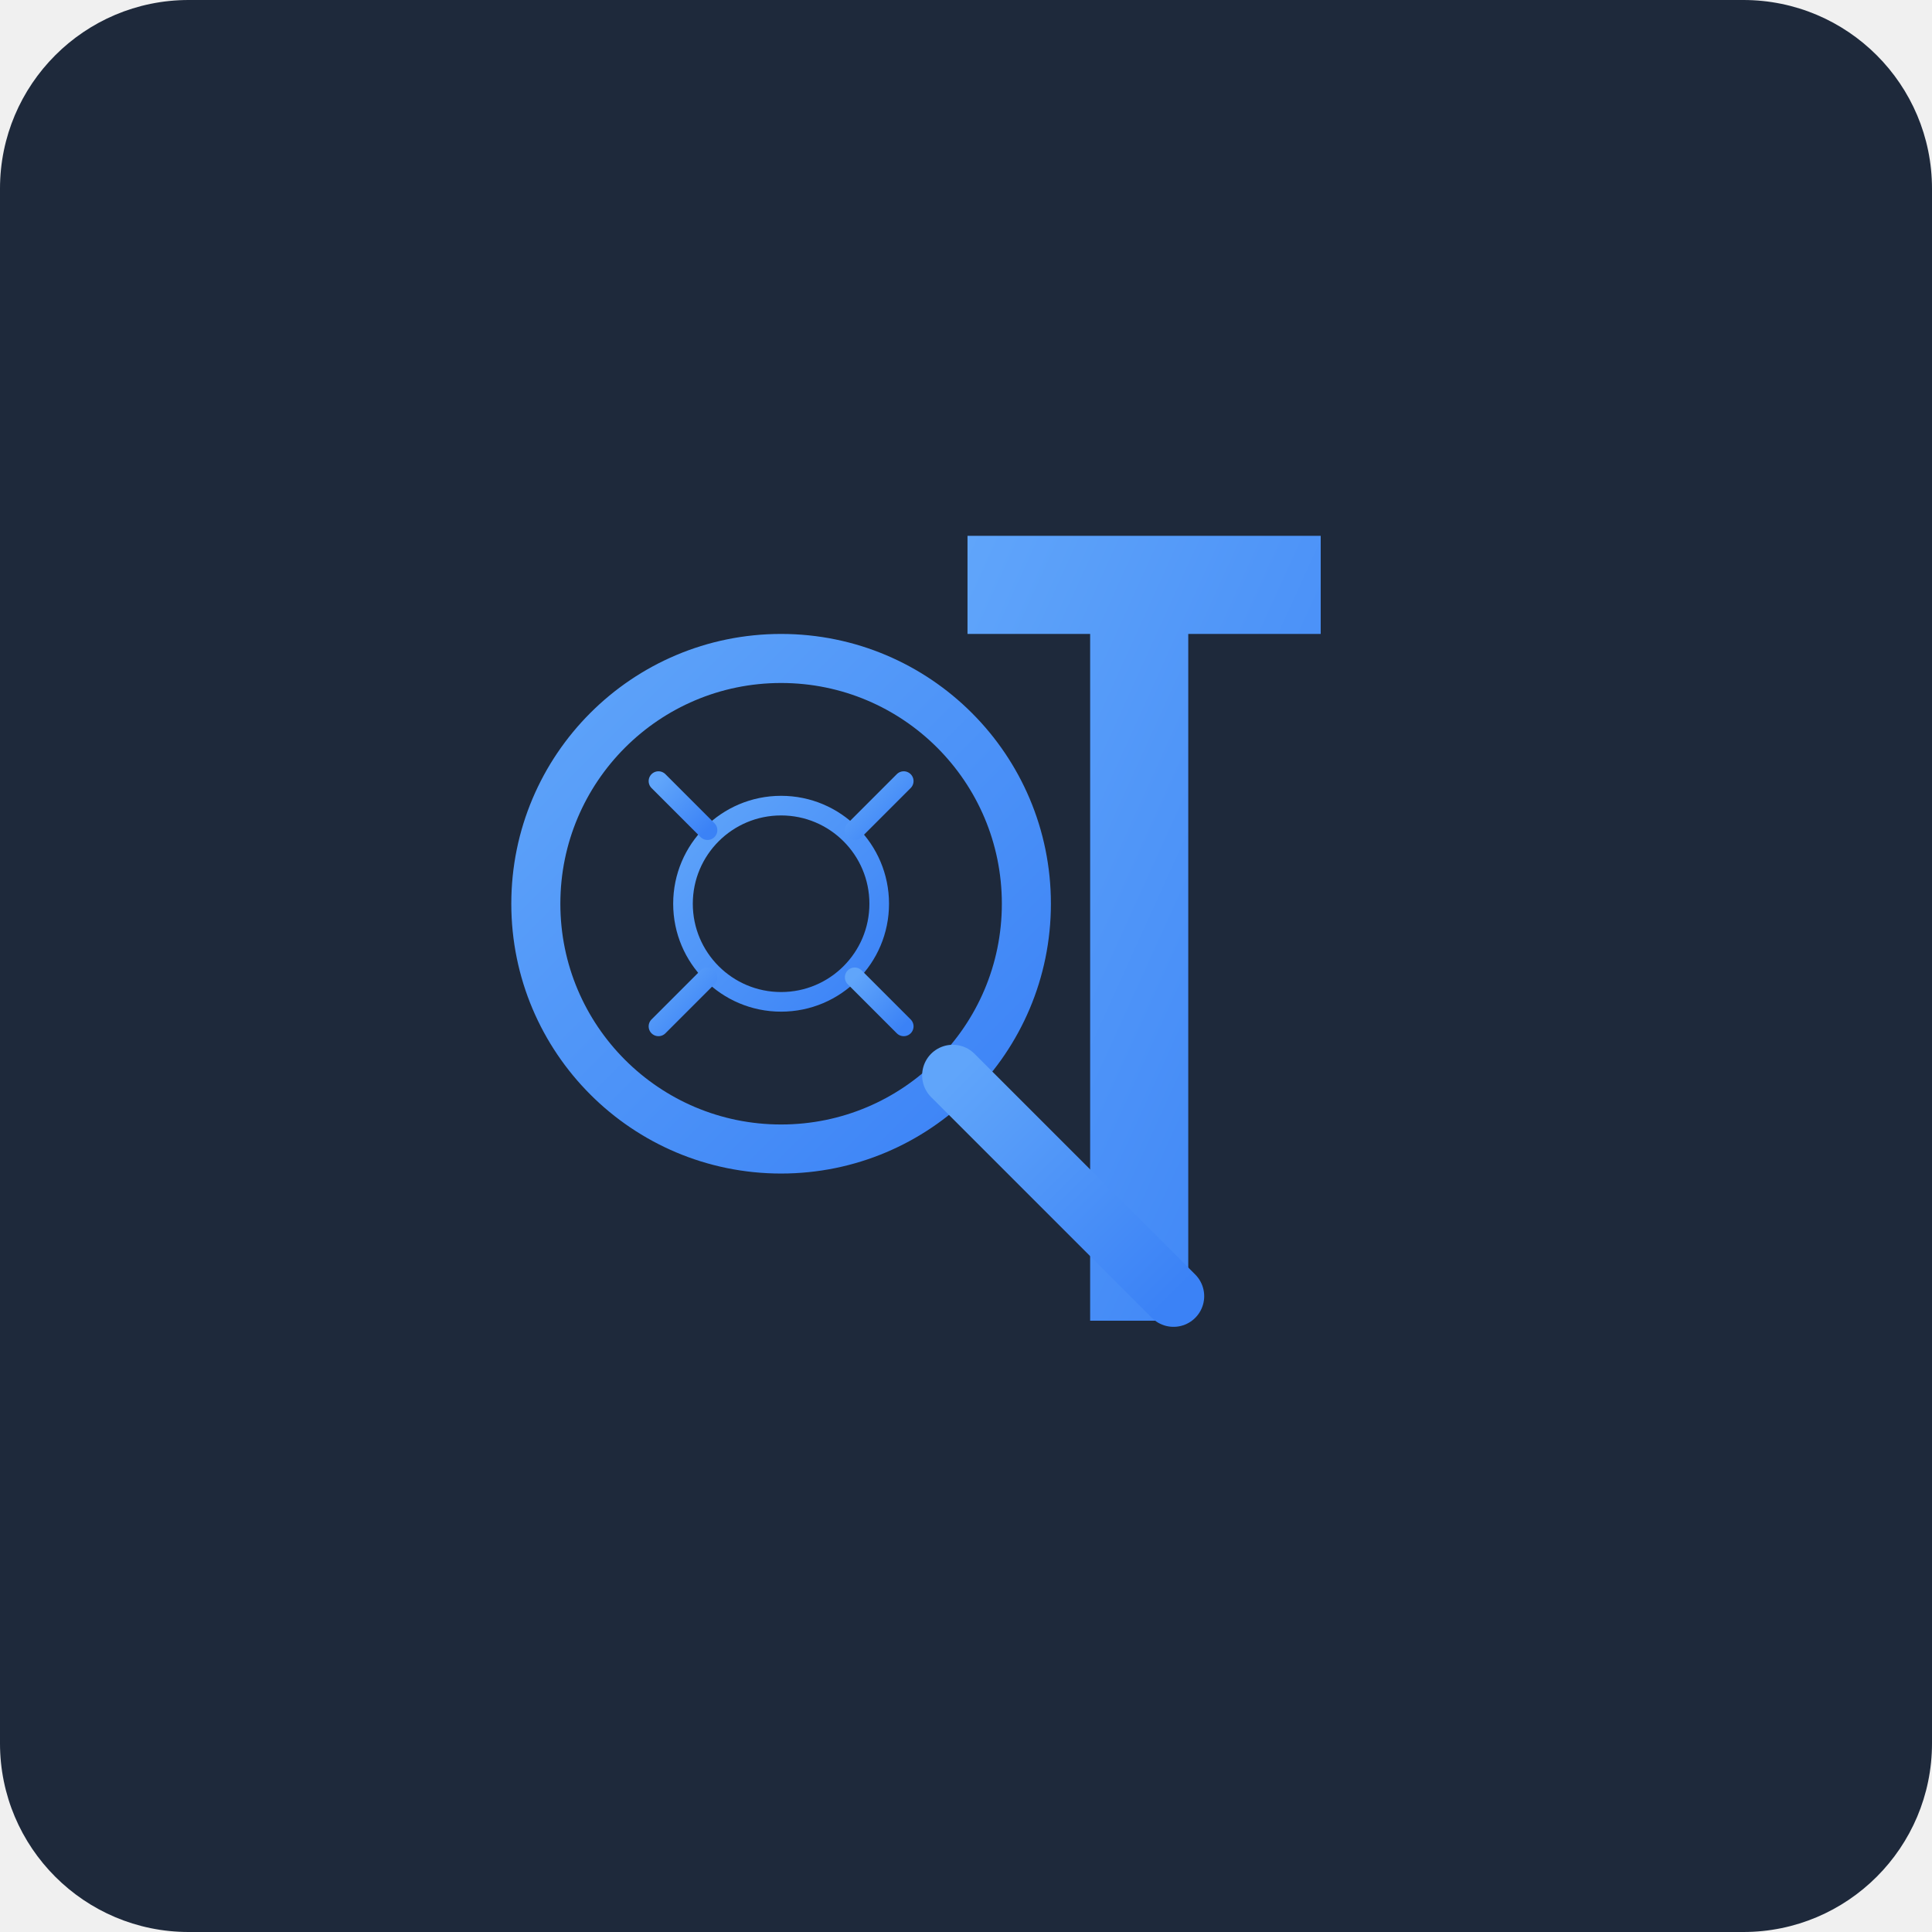
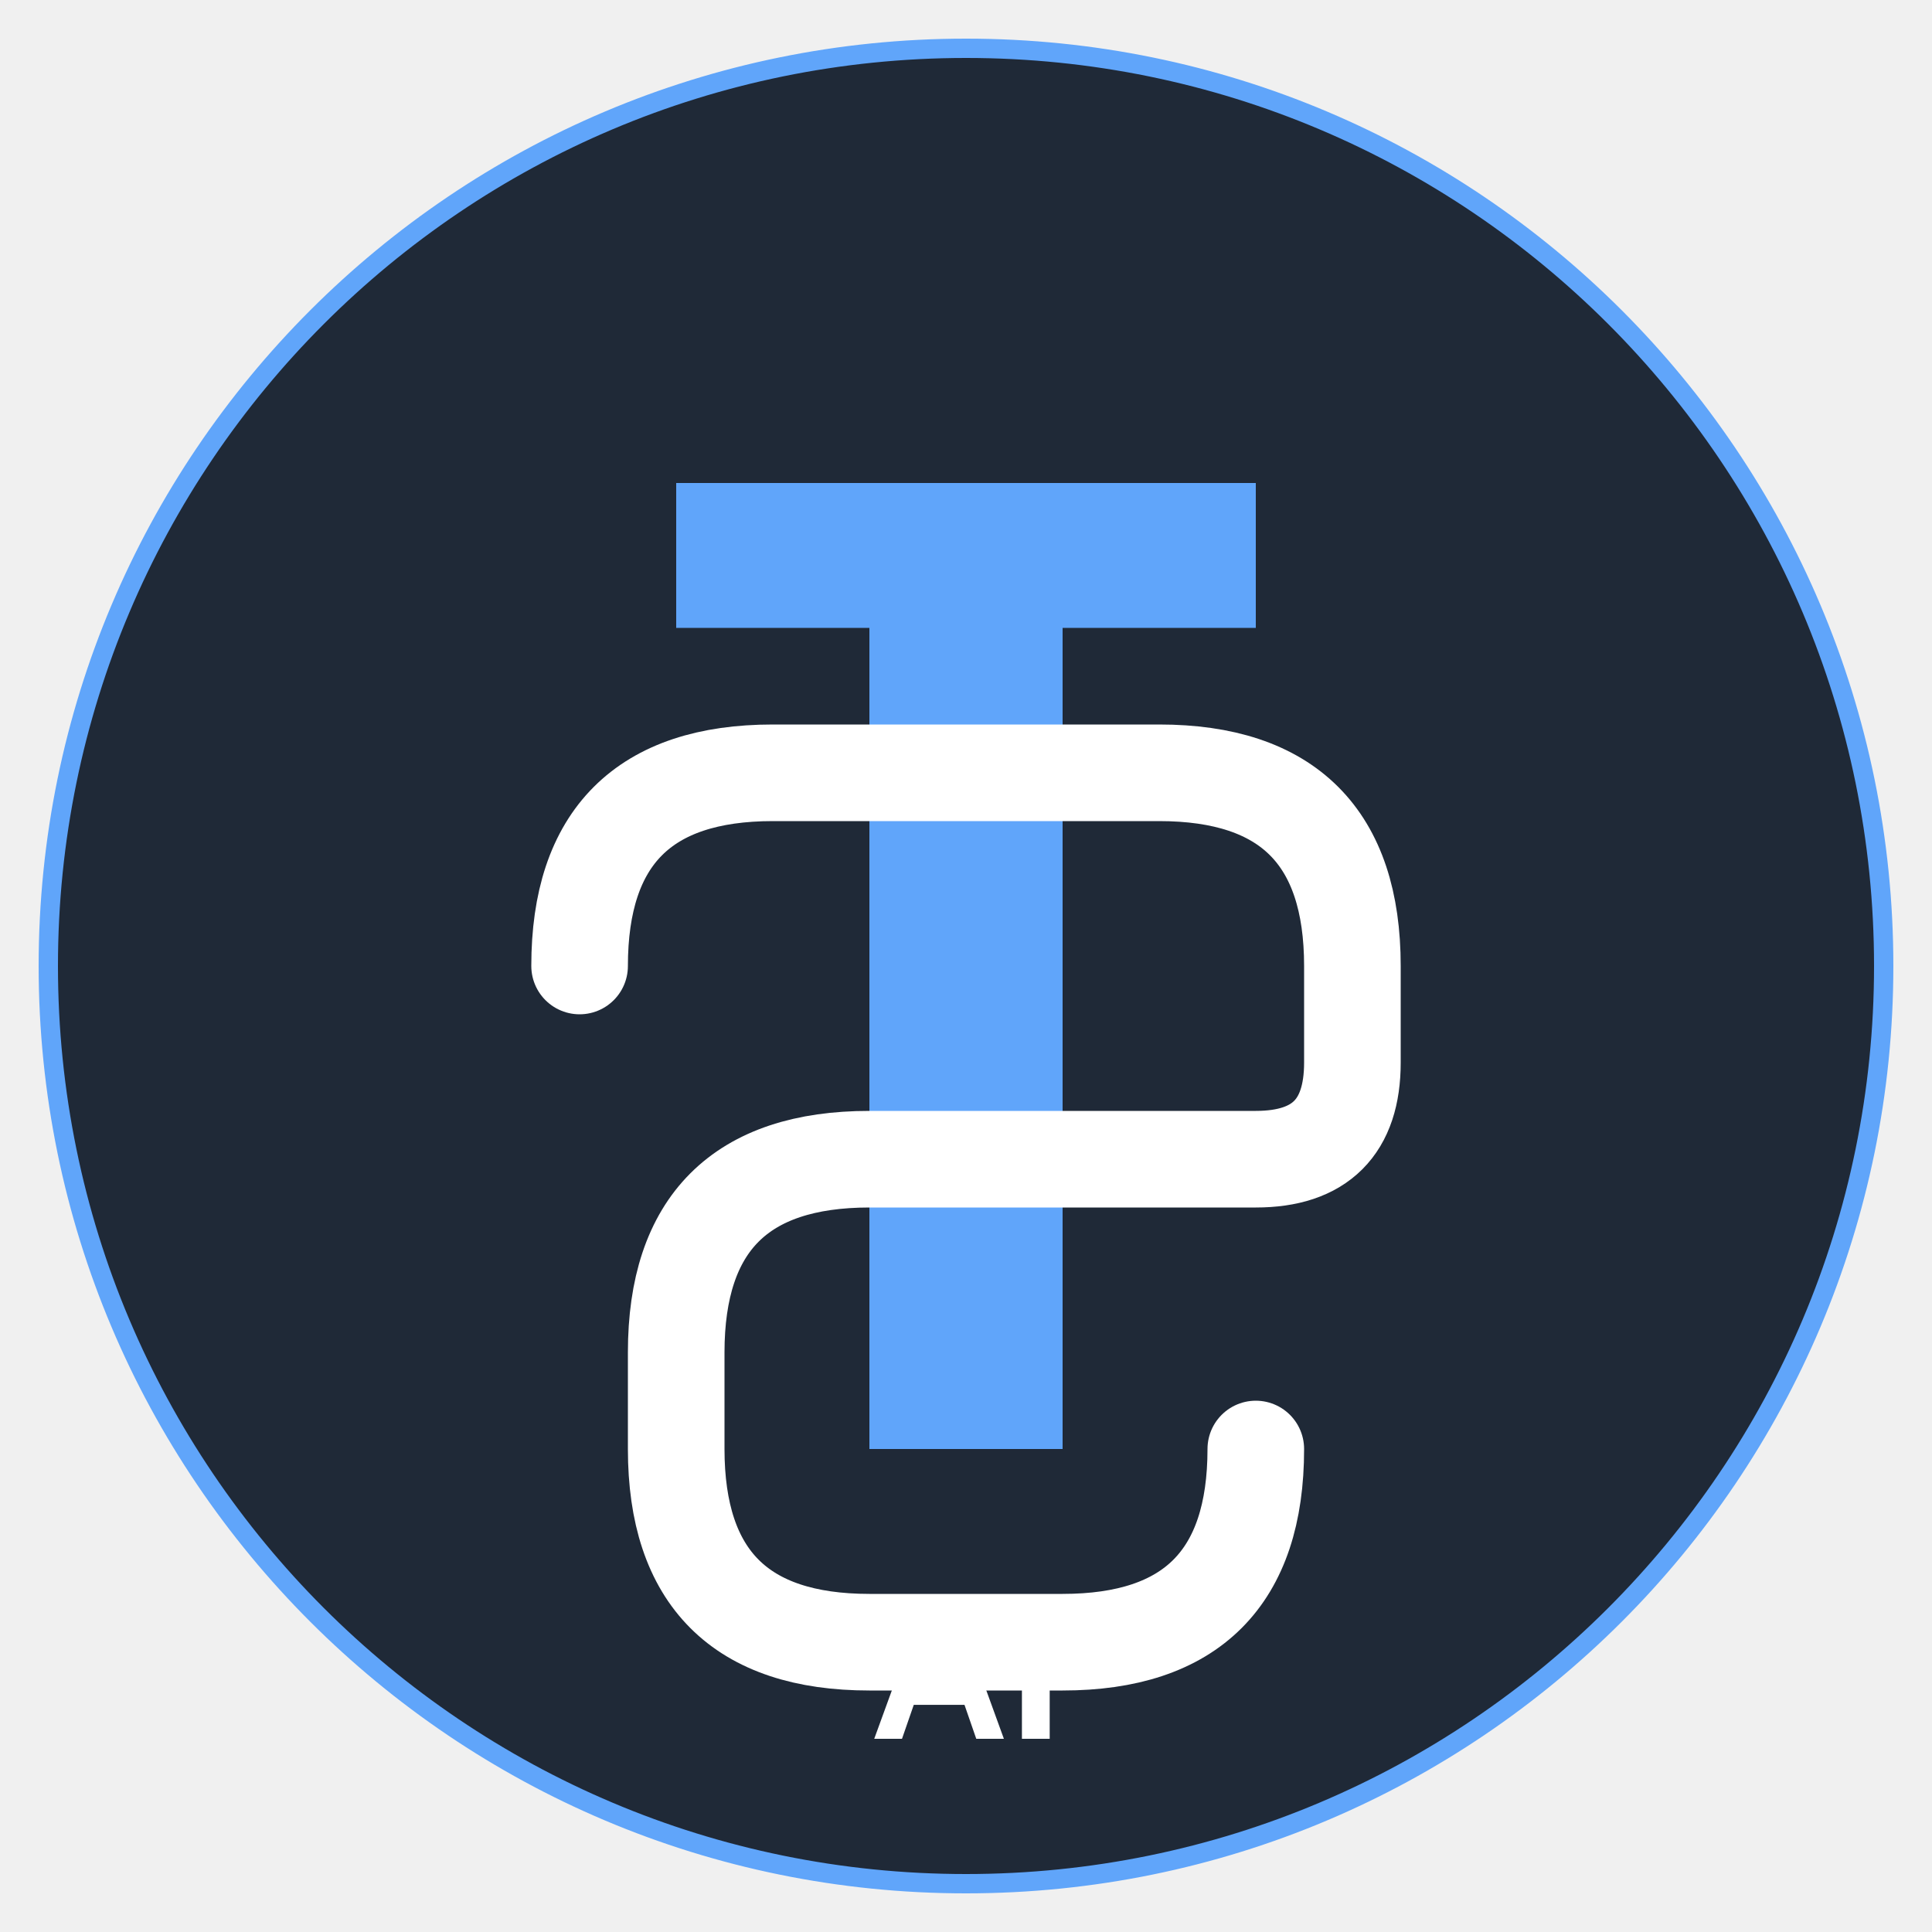
- <svg xmlns="http://www.w3.org/2000/svg" width="512" height="512" viewBox="0 0 512 512">
-   <defs>
-     <linearGradient id="gradient1" x1="0%" y1="0%" x2="100%" y2="100%">
-       <stop offset="0%" stop-color="#60a5fa" />
-       <stop offset="100%" stop-color="#3b82f6" />
-     </linearGradient>
-   </defs>
-   <rect x="0" y="0" width="512" height="512" rx="50" ry="50" fill="#1e293b" />
-   <g transform="translate(90, 90) scale(0.65)">
-     <path d="M256 80 L400 80 L400 120 L346 120 L346 400 L306 400 L306 120 L256 120 Z" fill="url(#gradient1)" />
-     <circle cx="180" cy="230" r="100" fill="none" stroke="url(#gradient1)" stroke-width="20" />
-     <path d="M250 300 L340 390" stroke="url(#gradient1)" stroke-width="25" stroke-linecap="round" />
-     <circle cx="180" cy="230" r="40" fill="#1e293b" stroke="url(#gradient1)" stroke-width="8" />
-     <path d="M180 190 L180 160" stroke="url(#gradient1)" stroke-width="8" stroke-linecap="round" />
-     <path d="M180 270 L180 300" stroke="url(#gradient1)" stroke-width="8" stroke-linecap="round" />
-     <path d="M140 230 L110 230" stroke="url(#gradient1)" stroke-width="8" stroke-linecap="round" />
-     <path d="M220 230 L250 230" stroke="url(#gradient1)" stroke-width="8" stroke-linecap="round" />
-     <path d="M150 200 L130 180" stroke="url(#gradient1)" stroke-width="8" stroke-linecap="round" />
-     <path d="M210 260 L230 280" stroke="url(#gradient1)" stroke-width="8" stroke-linecap="round" />
-     <path d="M150 260 L130 280" stroke="url(#gradient1)" stroke-width="8" stroke-linecap="round" />
-     <path d="M210 200 L230 180" stroke="url(#gradient1)" stroke-width="8" stroke-linecap="round" />
-   </g>
+ <svg xmlns="http://www.w3.org/2000/svg" width="200" height="200" viewBox="0 0 200 200">
+   <circle cx="100" cy="100" r="95" fill="#1F2937" stroke="#60A5FA" stroke-width="2" />
+   <path d="M70 50 L130 50 L130 65 L110 65 L110 150 L90 150 L90 65 L70 65 Z" fill="#60A5FA" />
+   <path d="M60 100 Q60 80 80 80 L120 80 Q140 80 140 100 L140 110 Q140 120 130 120 L90 120 Q70 120 70 140 L70 150 Q70 170 90 170 L110 170 Q130 170 130 150" stroke="#FFFFFF" stroke-width="10" fill="none" stroke-linecap="round" />
+   <text x="100" y="180" font-family="Arial, sans-serif" font-size="20" fill="#FFFFFF" text-anchor="middle" font-weight="bold">AI</text>
</svg>
